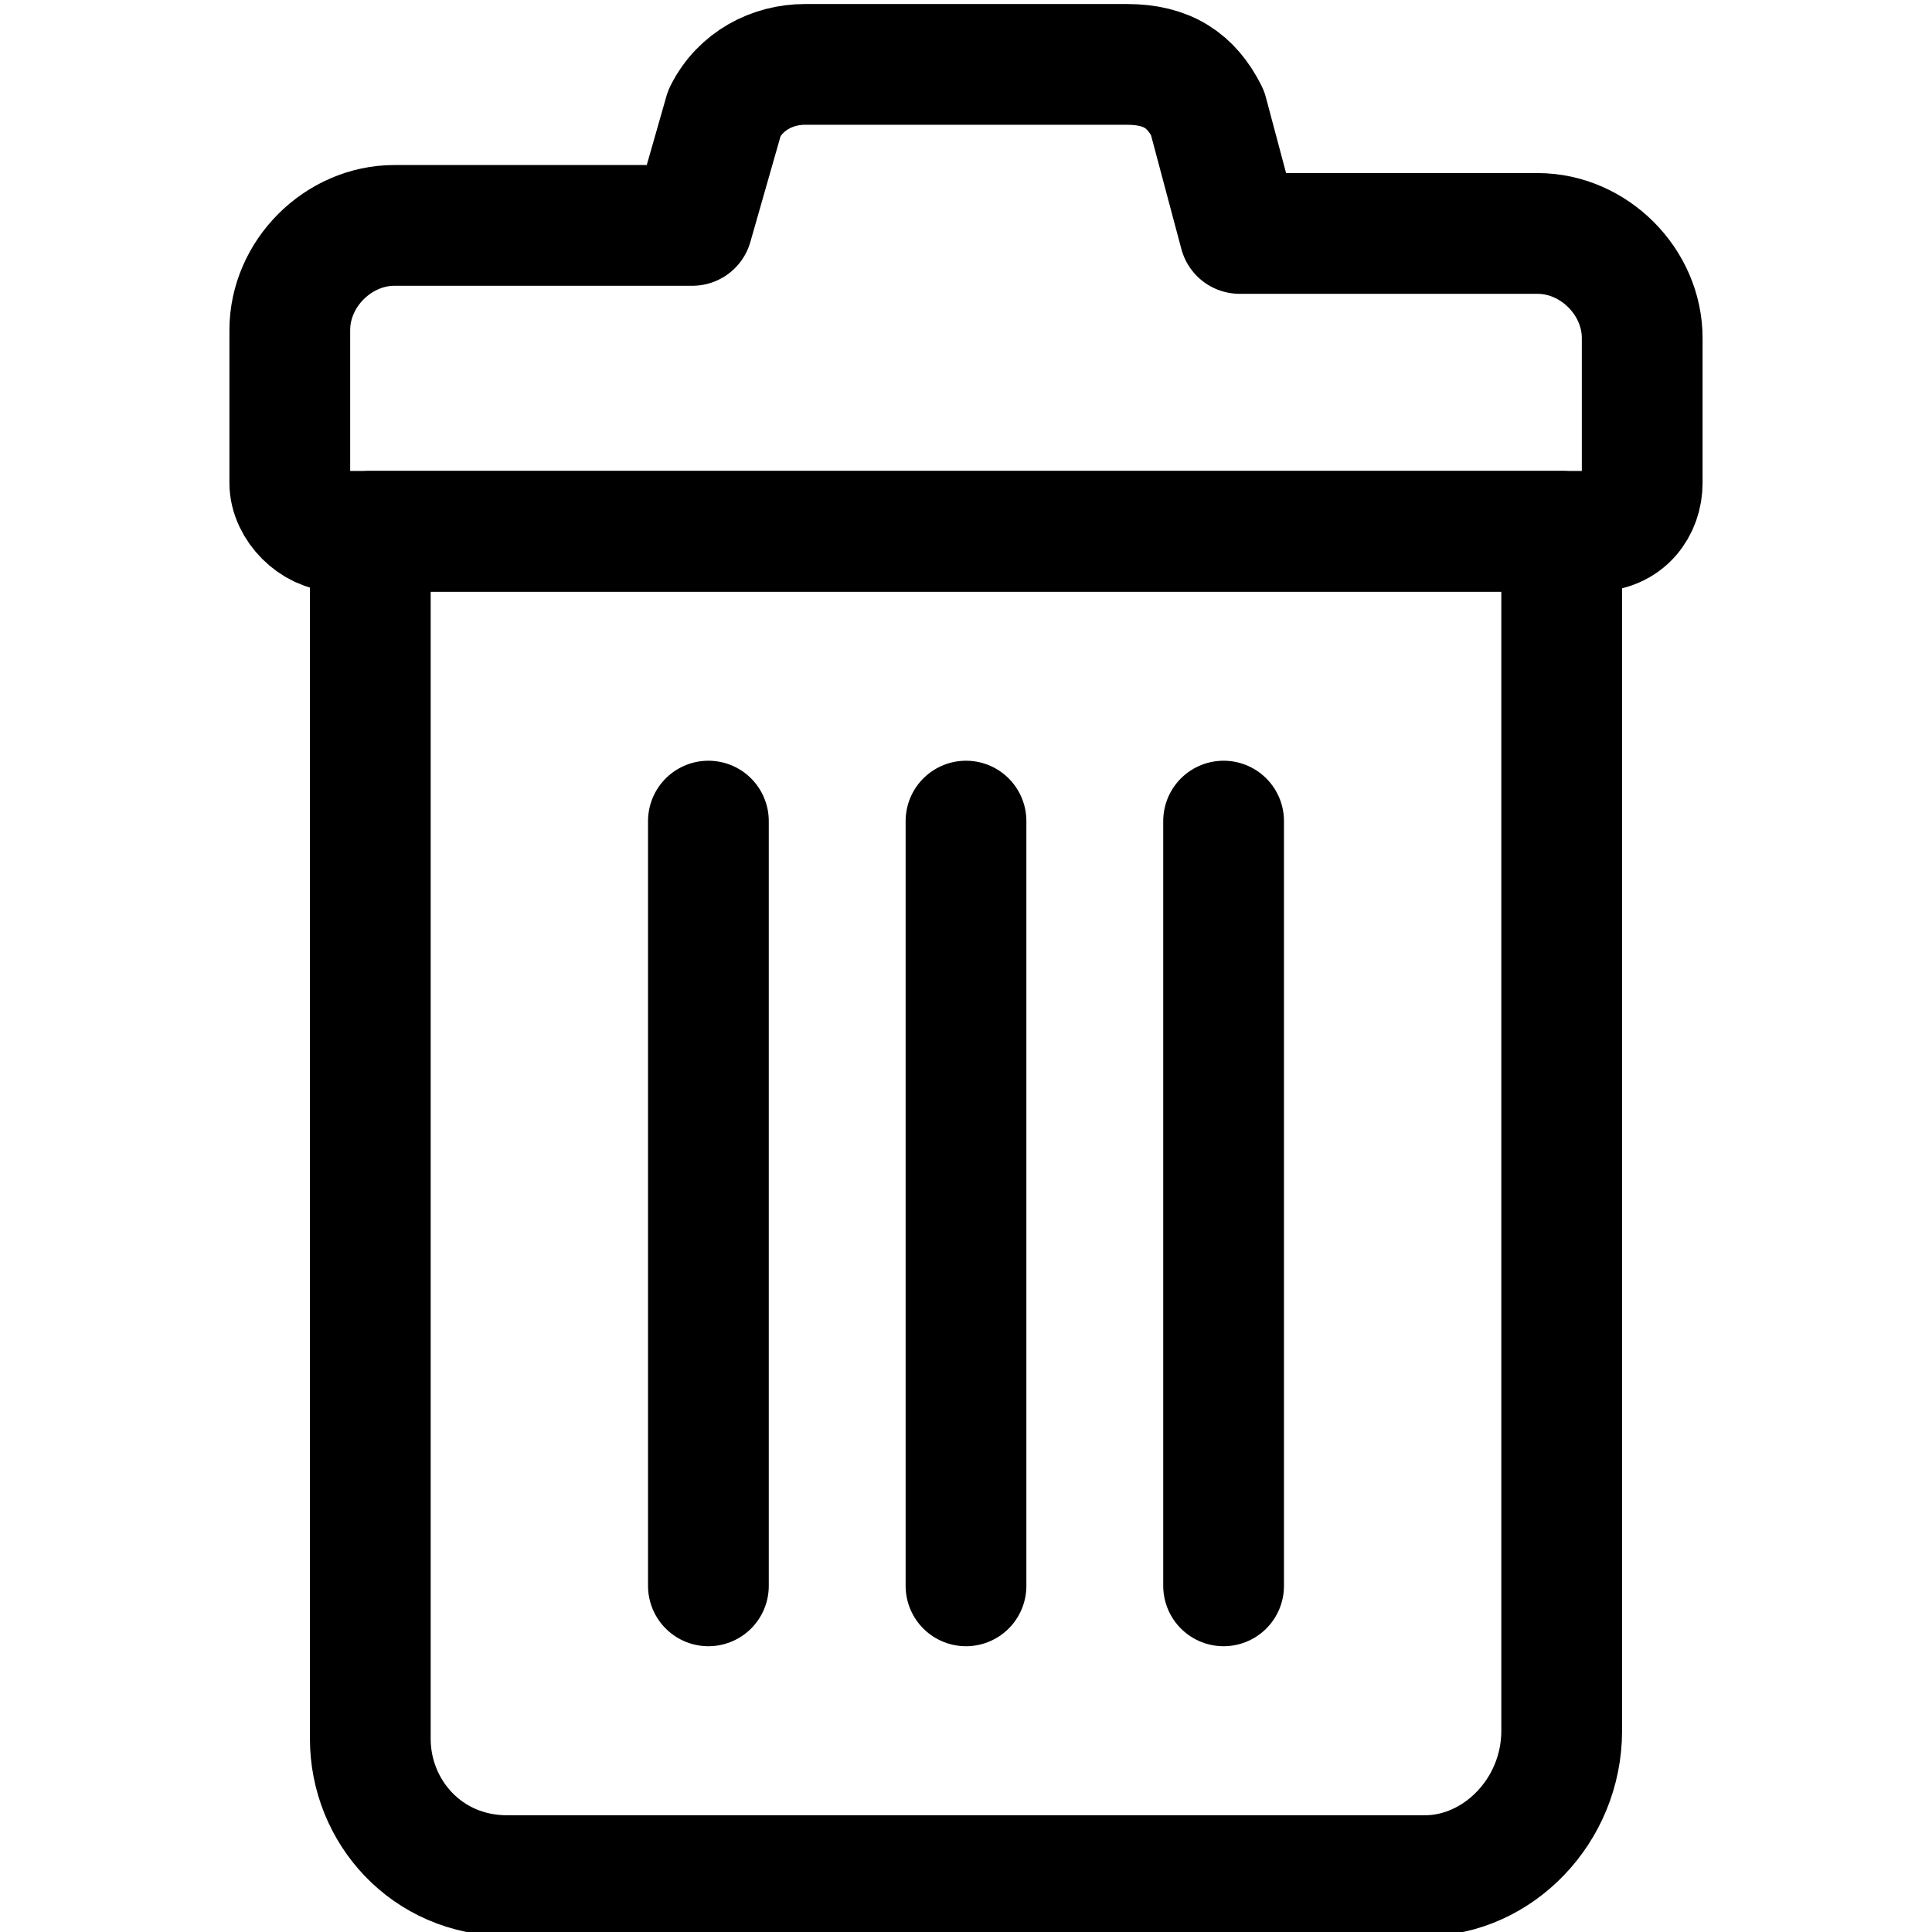
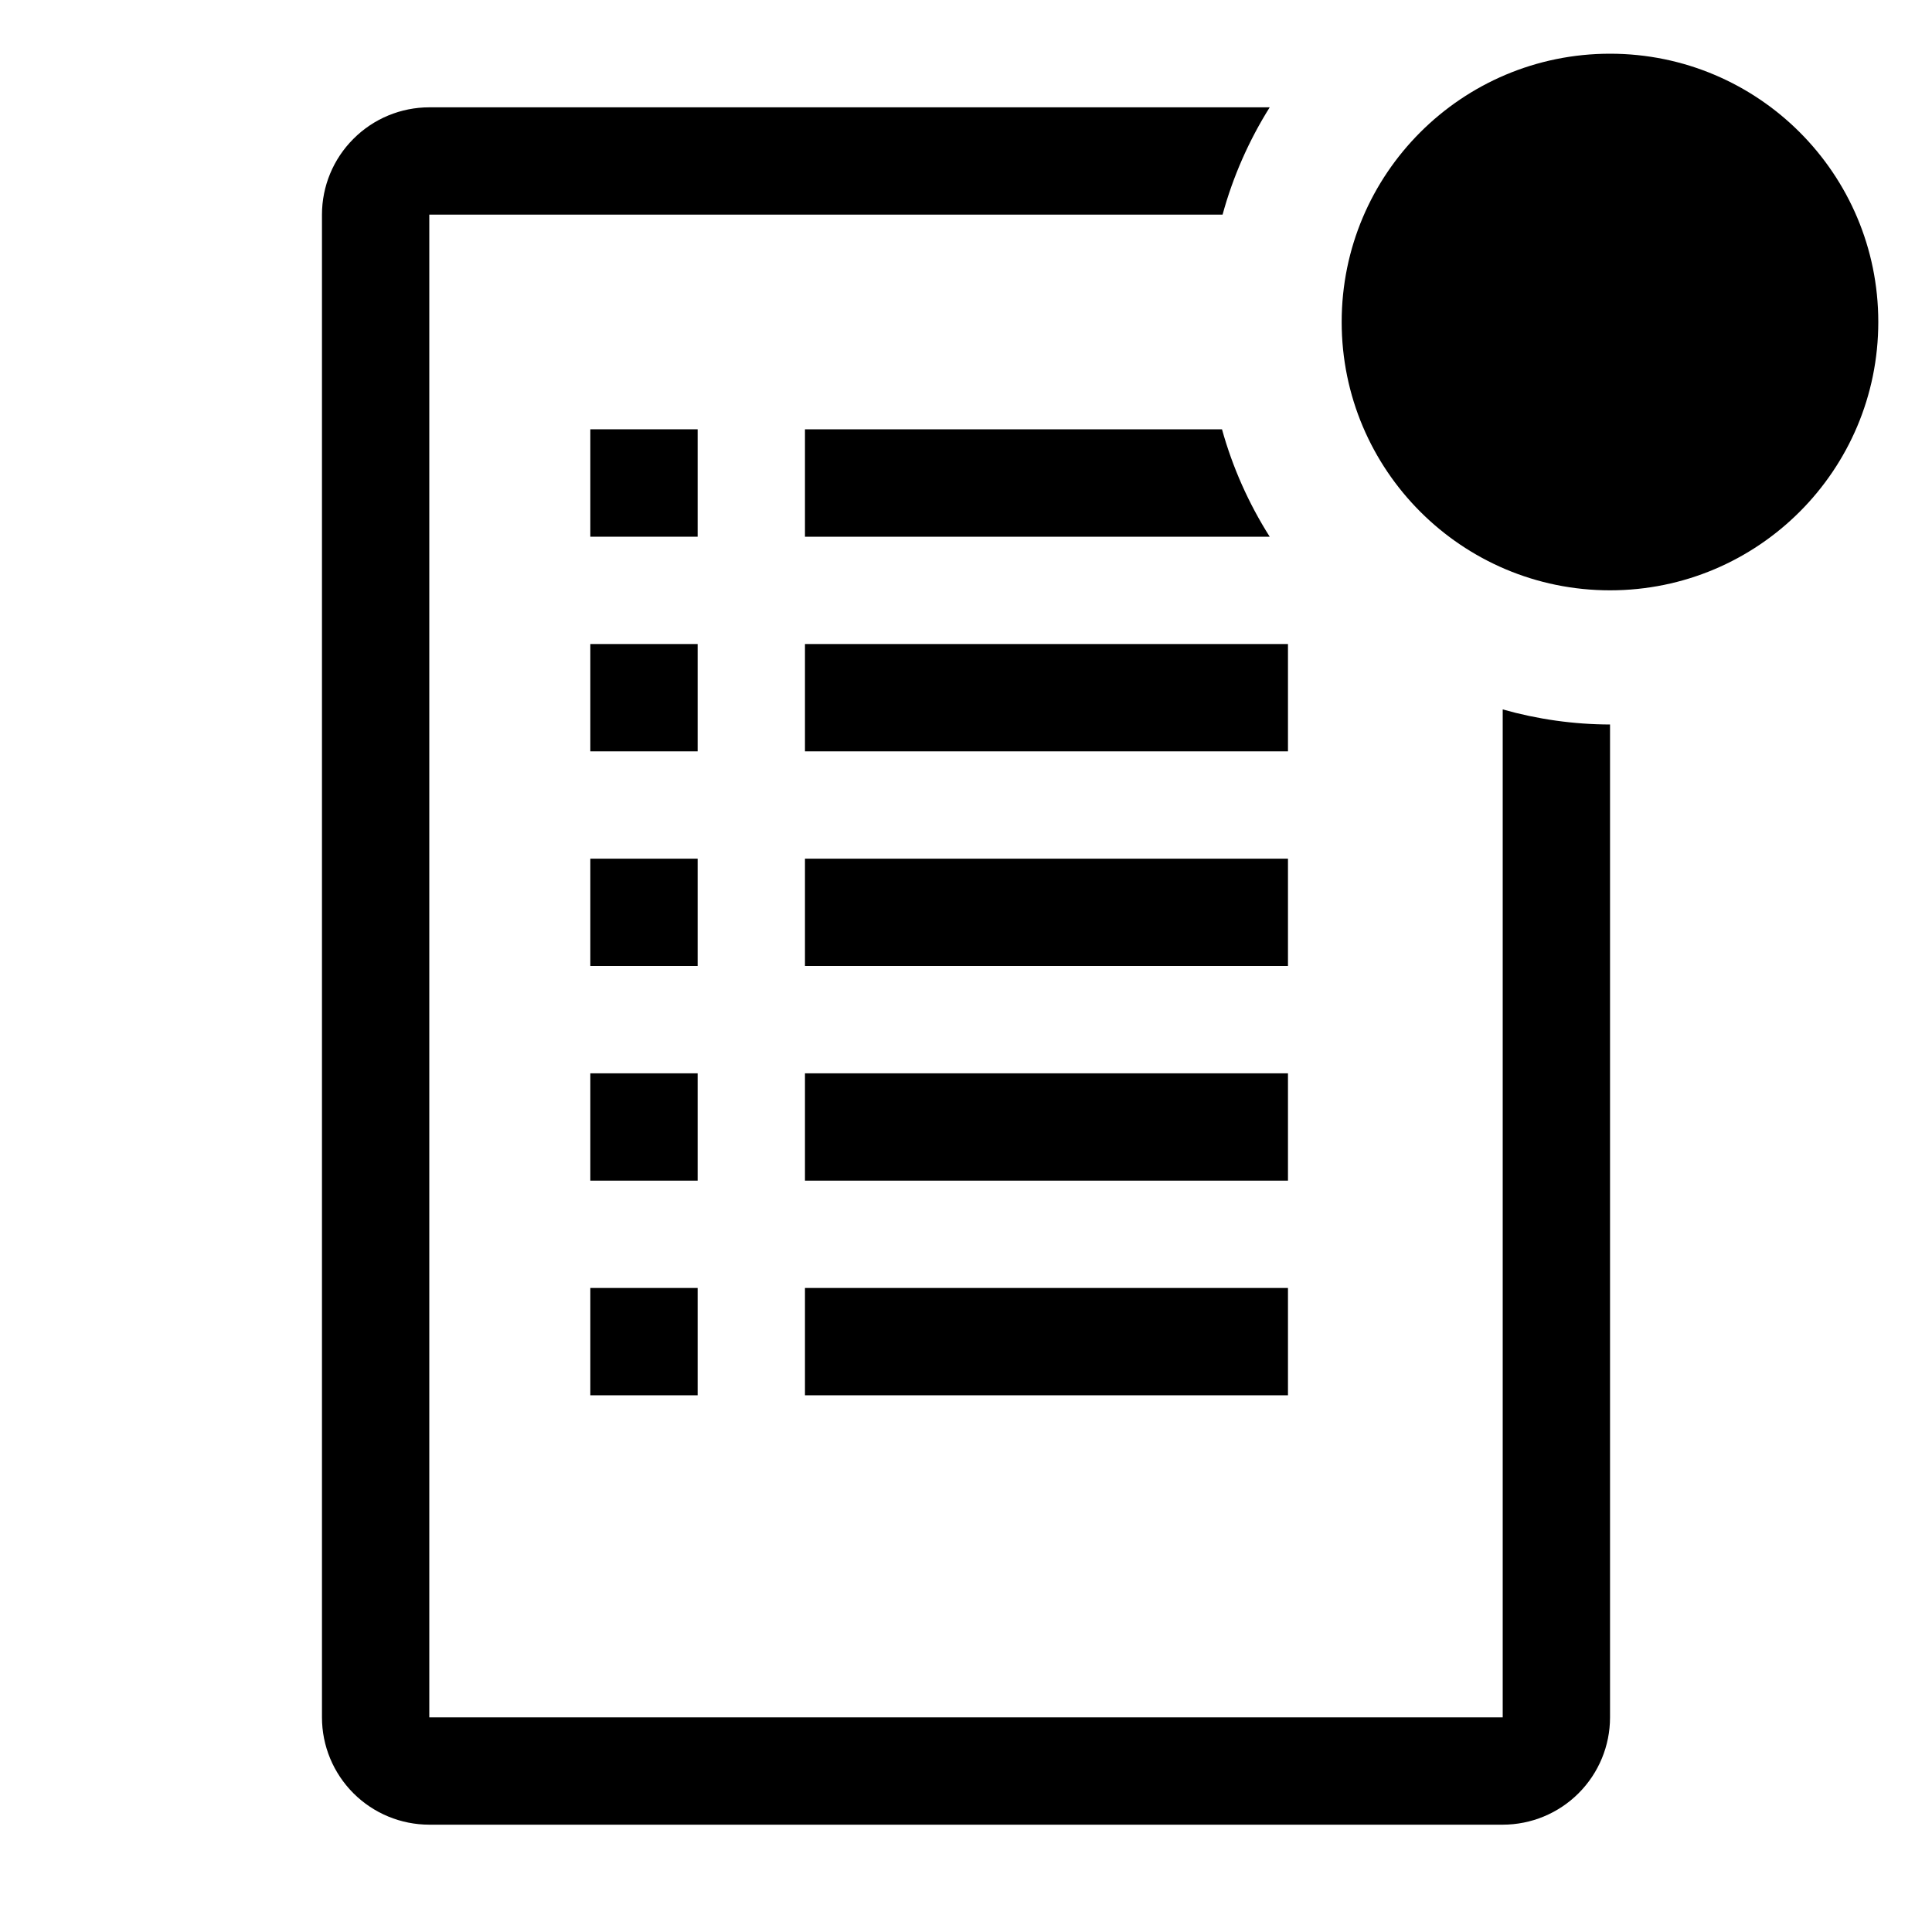
- <svg xmlns="http://www.w3.org/2000/svg" id="Layer_1" style="enable-background:new 0 0 24 24;" version="1.1" viewBox="0 0 24 24" xml:space="preserve">
-   <style type="text/css">
- 	.st0{fill:none;stroke:#000000;stroke-width:1.672;stroke-linecap:round;stroke-linejoin:round;stroke-miterlimit:10;}
- 	.st1{fill:none;stroke:#000000;stroke-width:1.5;stroke-linecap:round;stroke-linejoin:round;stroke-miterlimit:10;}
- 	.st2{fill:none;stroke:#000000;stroke-width:1.5;stroke-linejoin:round;stroke-miterlimit:10;}
- </style>
-   <g>
-     <g>
-       <g>
-         <path class="st1" d="M17.7,23.3H6.3c-1,0-1.7-0.8-1.7-1.7V6.6h14.8v14.9C19.4,22.5,18.6,23.3,17.7,23.3z" />
-       </g>
-       <g>
-         <path class="st1" d="M20.4,6V4.2c0-0.7-0.6-1.3-1.3-1.3h-3.7L15,1.4C14.8,1,14.5,0.8,14,0.8H10C9.6,0.8,9.2,1,9,1.4L8.6,2.8H4.9     c-0.7,0-1.3,0.6-1.3,1.3V6c0,0.3,0.3,0.6,0.6,0.6h15.6C20.2,6.6,20.4,6.3,20.4,6z" />
-       </g>
-     </g>
-     <g>
-       <g>
-         <line class="st1" x1="8.8" x2="8.8" y1="10.2" y2="19.7" />
-       </g>
-       <g>
-         <line class="st1" x1="12" x2="12" y1="10.2" y2="19.7" />
-       </g>
-       <g>
-         <line class="st1" x1="15.2" x2="15.2" y1="10.2" y2="19.7" />
-       </g>
-     </g>
-   </g>
+ <svg xmlns="http://www.w3.org/2000/svg" width="20" height="20" viewBox="0 0 20 20">
+   <path d="M8.333 6.667H13.333V7.778H8.333V6.667Z" />
+   <path d="M8.333 8.889H13.333V10H8.333V8.889Z" />
+   <path d="M8.333 11.111H13.333V12.222H8.333V11.111Z" />
+   <path d="M8.333 13.333H13.333V14.444H8.333V13.333Z" />
+   <path d="M6.111 4.444H7.222V5.556H6.111V4.444Z" />
+   <path d="M6.111 6.667H7.222V7.778H6.111V6.667Z" />
+   <path d="M6.111 8.889H7.222V10H6.111V8.889Z" />
+   <path d="M6.111 11.111H7.222V12.222H6.111V11.111Z" />
+   <path d="M6.111 13.333H7.222V14.444H6.111V13.333Z" />
+   <path d="M8.333 4.444V5.556H13.144C12.926 5.212 12.759 4.837 12.65 4.444H8.333Z" />
+   <path d="M15.556 7.344V17.778H4.444V2.222H12.656C12.763 1.83 12.928 1.455 13.144 1.111H4.444C4.15 1.111 3.867 1.228 3.659 1.437C3.45 1.645 3.333 1.928 3.333 2.222V17.778C3.333 18.073 3.45 18.355 3.659 18.564C3.867 18.772 4.15 18.889 4.444 18.889H15.556C15.85 18.889 16.133 18.772 16.341 18.564C16.55 18.355 16.667 18.073 16.667 17.778V7.5C16.291 7.499 15.917 7.446 15.556 7.344V7.344Z" />
+   <path d="M16.667 6.111C18.201 6.111 19.444 4.867 19.444 3.333C19.444 1.799 18.201 0.556 16.667 0.556C15.133 0.556 13.889 1.799 13.889 3.333C13.889 4.867 15.133 6.111 16.667 6.111Z" />
</svg>
